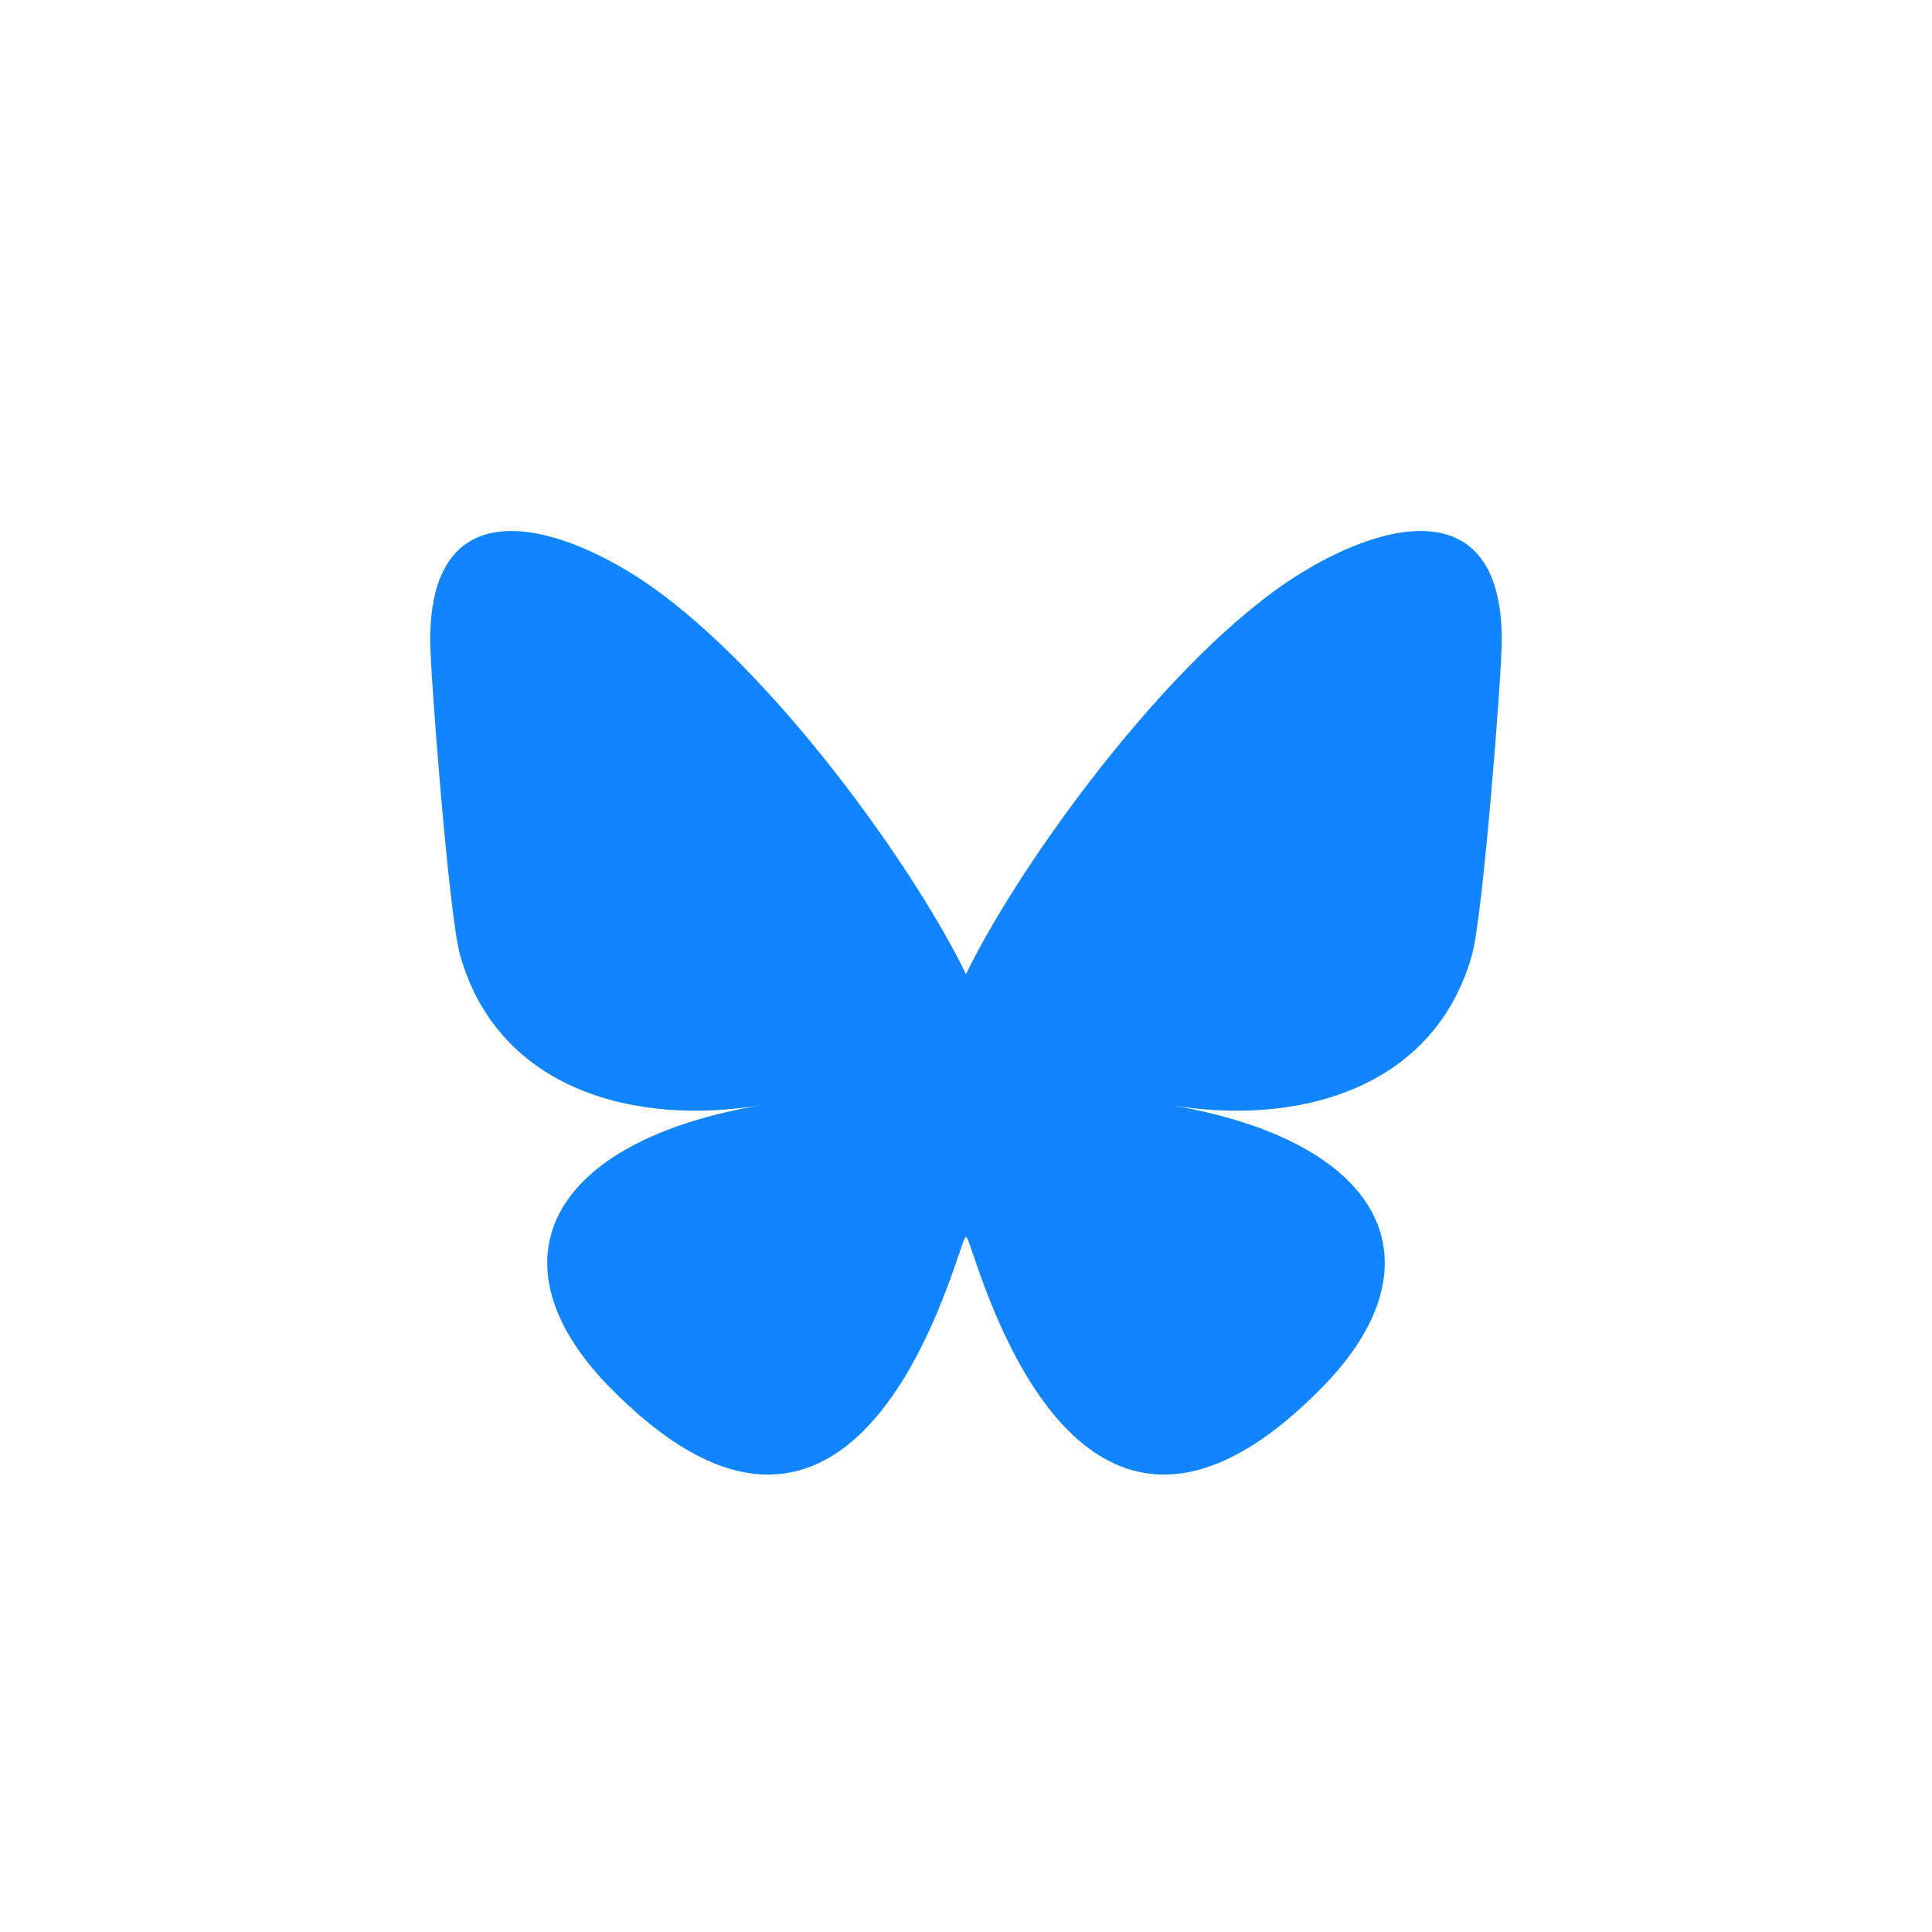
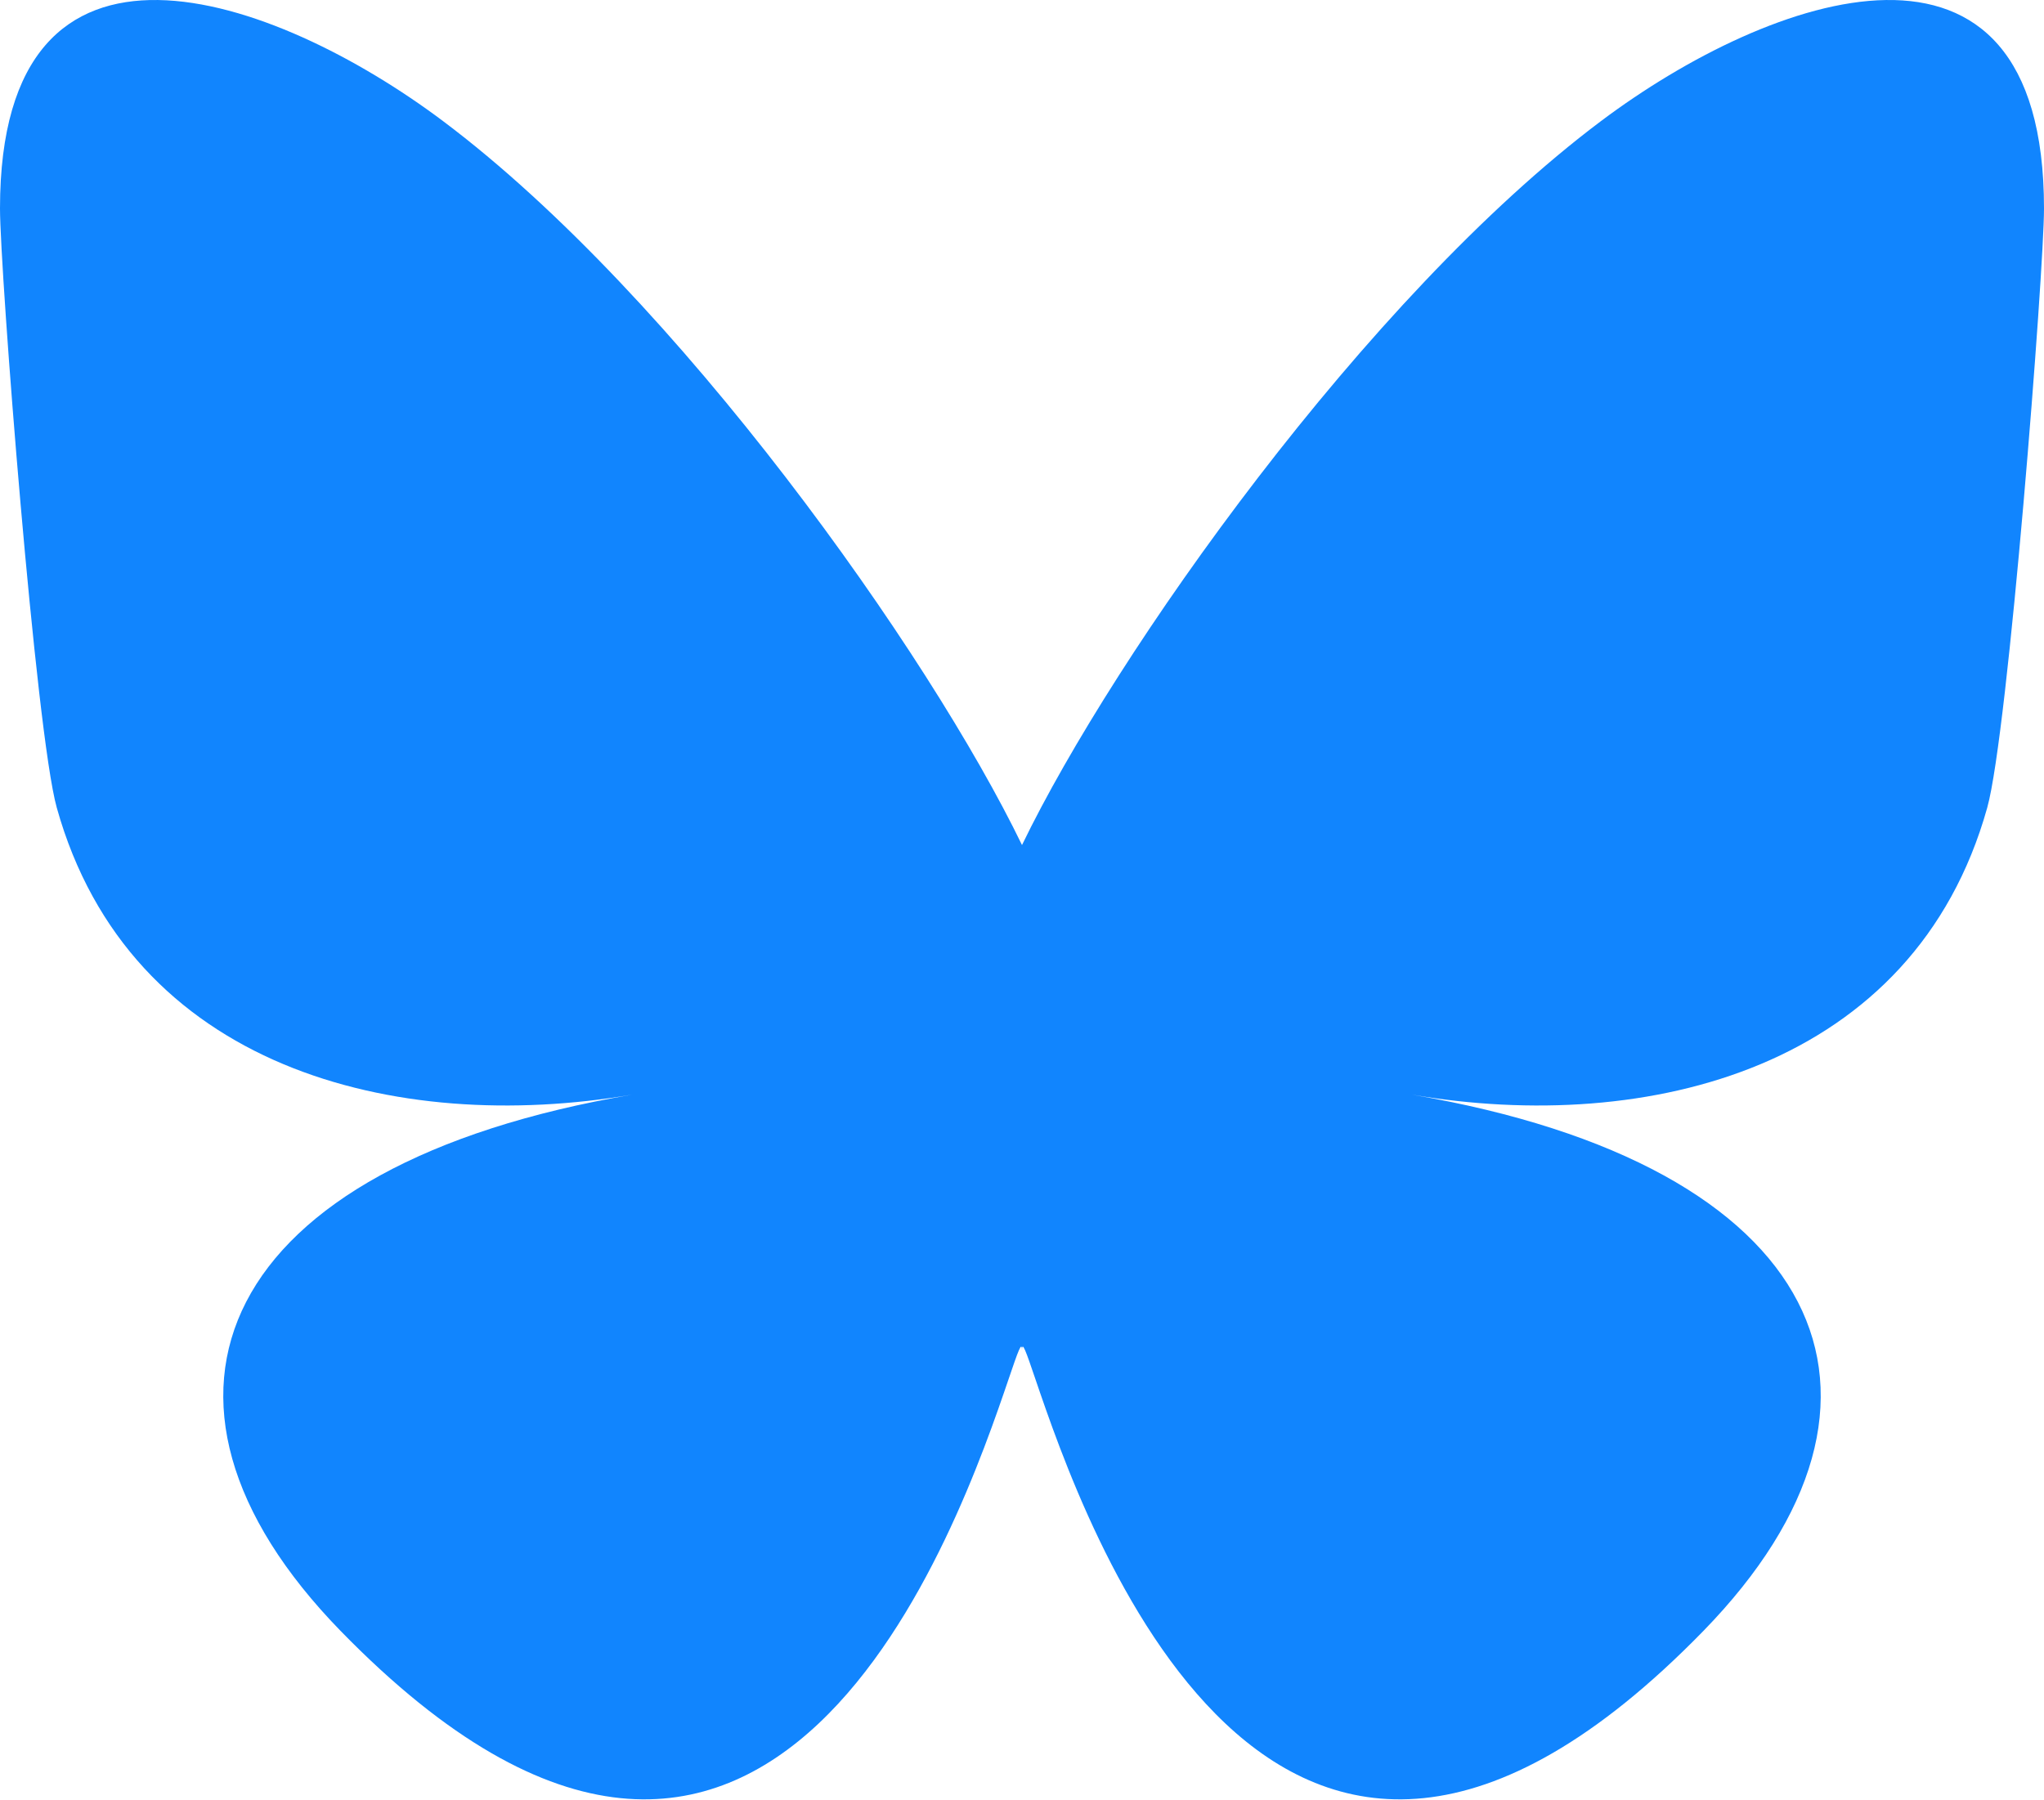
- <svg xmlns="http://www.w3.org/2000/svg" width="1024" height="1024" viewBox="0 0 1024 1024" fill="none">
-   <path d="M351.121 315.106C416.241 363.994 486.281 463.123 512 516.315C537.719 463.123 607.759 363.994 672.879 315.106C719.866 279.83 796 252.536 796 339.388C796 356.734 786.055 485.101 780.222 505.943C759.947 578.396 686.067 596.876 620.347 585.691C735.222 605.242 764.444 670.002 701.333 734.762C581.473 857.754 529.061 703.903 515.631 664.481C513.169 657.254 512.017 653.873 512 656.748C511.983 653.873 510.831 657.254 508.369 664.481C494.939 703.903 442.527 857.754 322.667 734.762C259.556 670.002 288.778 605.242 403.653 585.691C337.933 596.876 264.053 578.396 243.778 505.943C237.945 485.101 228 356.734 228 339.388C228 252.536 304.134 279.83 351.121 315.106Z" fill="#1185FE" />
+ <svg xmlns="http://www.w3.org/2000/svg" width="568" height="500.117" viewBox="0 0 568 500.117" fill="none" version="1.1" id="svg1">
+   <defs id="defs1" />
+   <path d="m 123.121,33.664 c 65.12,48.888 135.16,148.017 160.879,201.209 25.719,-53.192 95.759,-152.321 160.879,-201.209 46.987,-35.276 123.121,-62.57 123.121,24.282 0,17.346 -9.945,145.713 -15.778,166.555 -20.275,72.453 -94.155,90.933 -159.875,79.748 114.875,19.551 144.097,84.311 80.986,149.071 -119.86,122.992 -172.272,-30.859 -185.702,-70.281 -2.462,-7.227 -3.614,-10.608 -3.631,-7.733 -0.017,-2.875 -1.169,0.506 -3.631,7.733 -13.43,39.422 -65.842,193.273 -185.702,70.281 -63.111,-64.76 -33.889,-129.52 80.986,-149.071 -65.72,11.185 -139.6,-7.295 -159.875,-79.748 C 9.945,203.659 0,75.292 0,57.946 c 0,-86.852 76.134,-59.558 123.121,-24.282 z" fill="#1185fe" id="path1" />
</svg>
